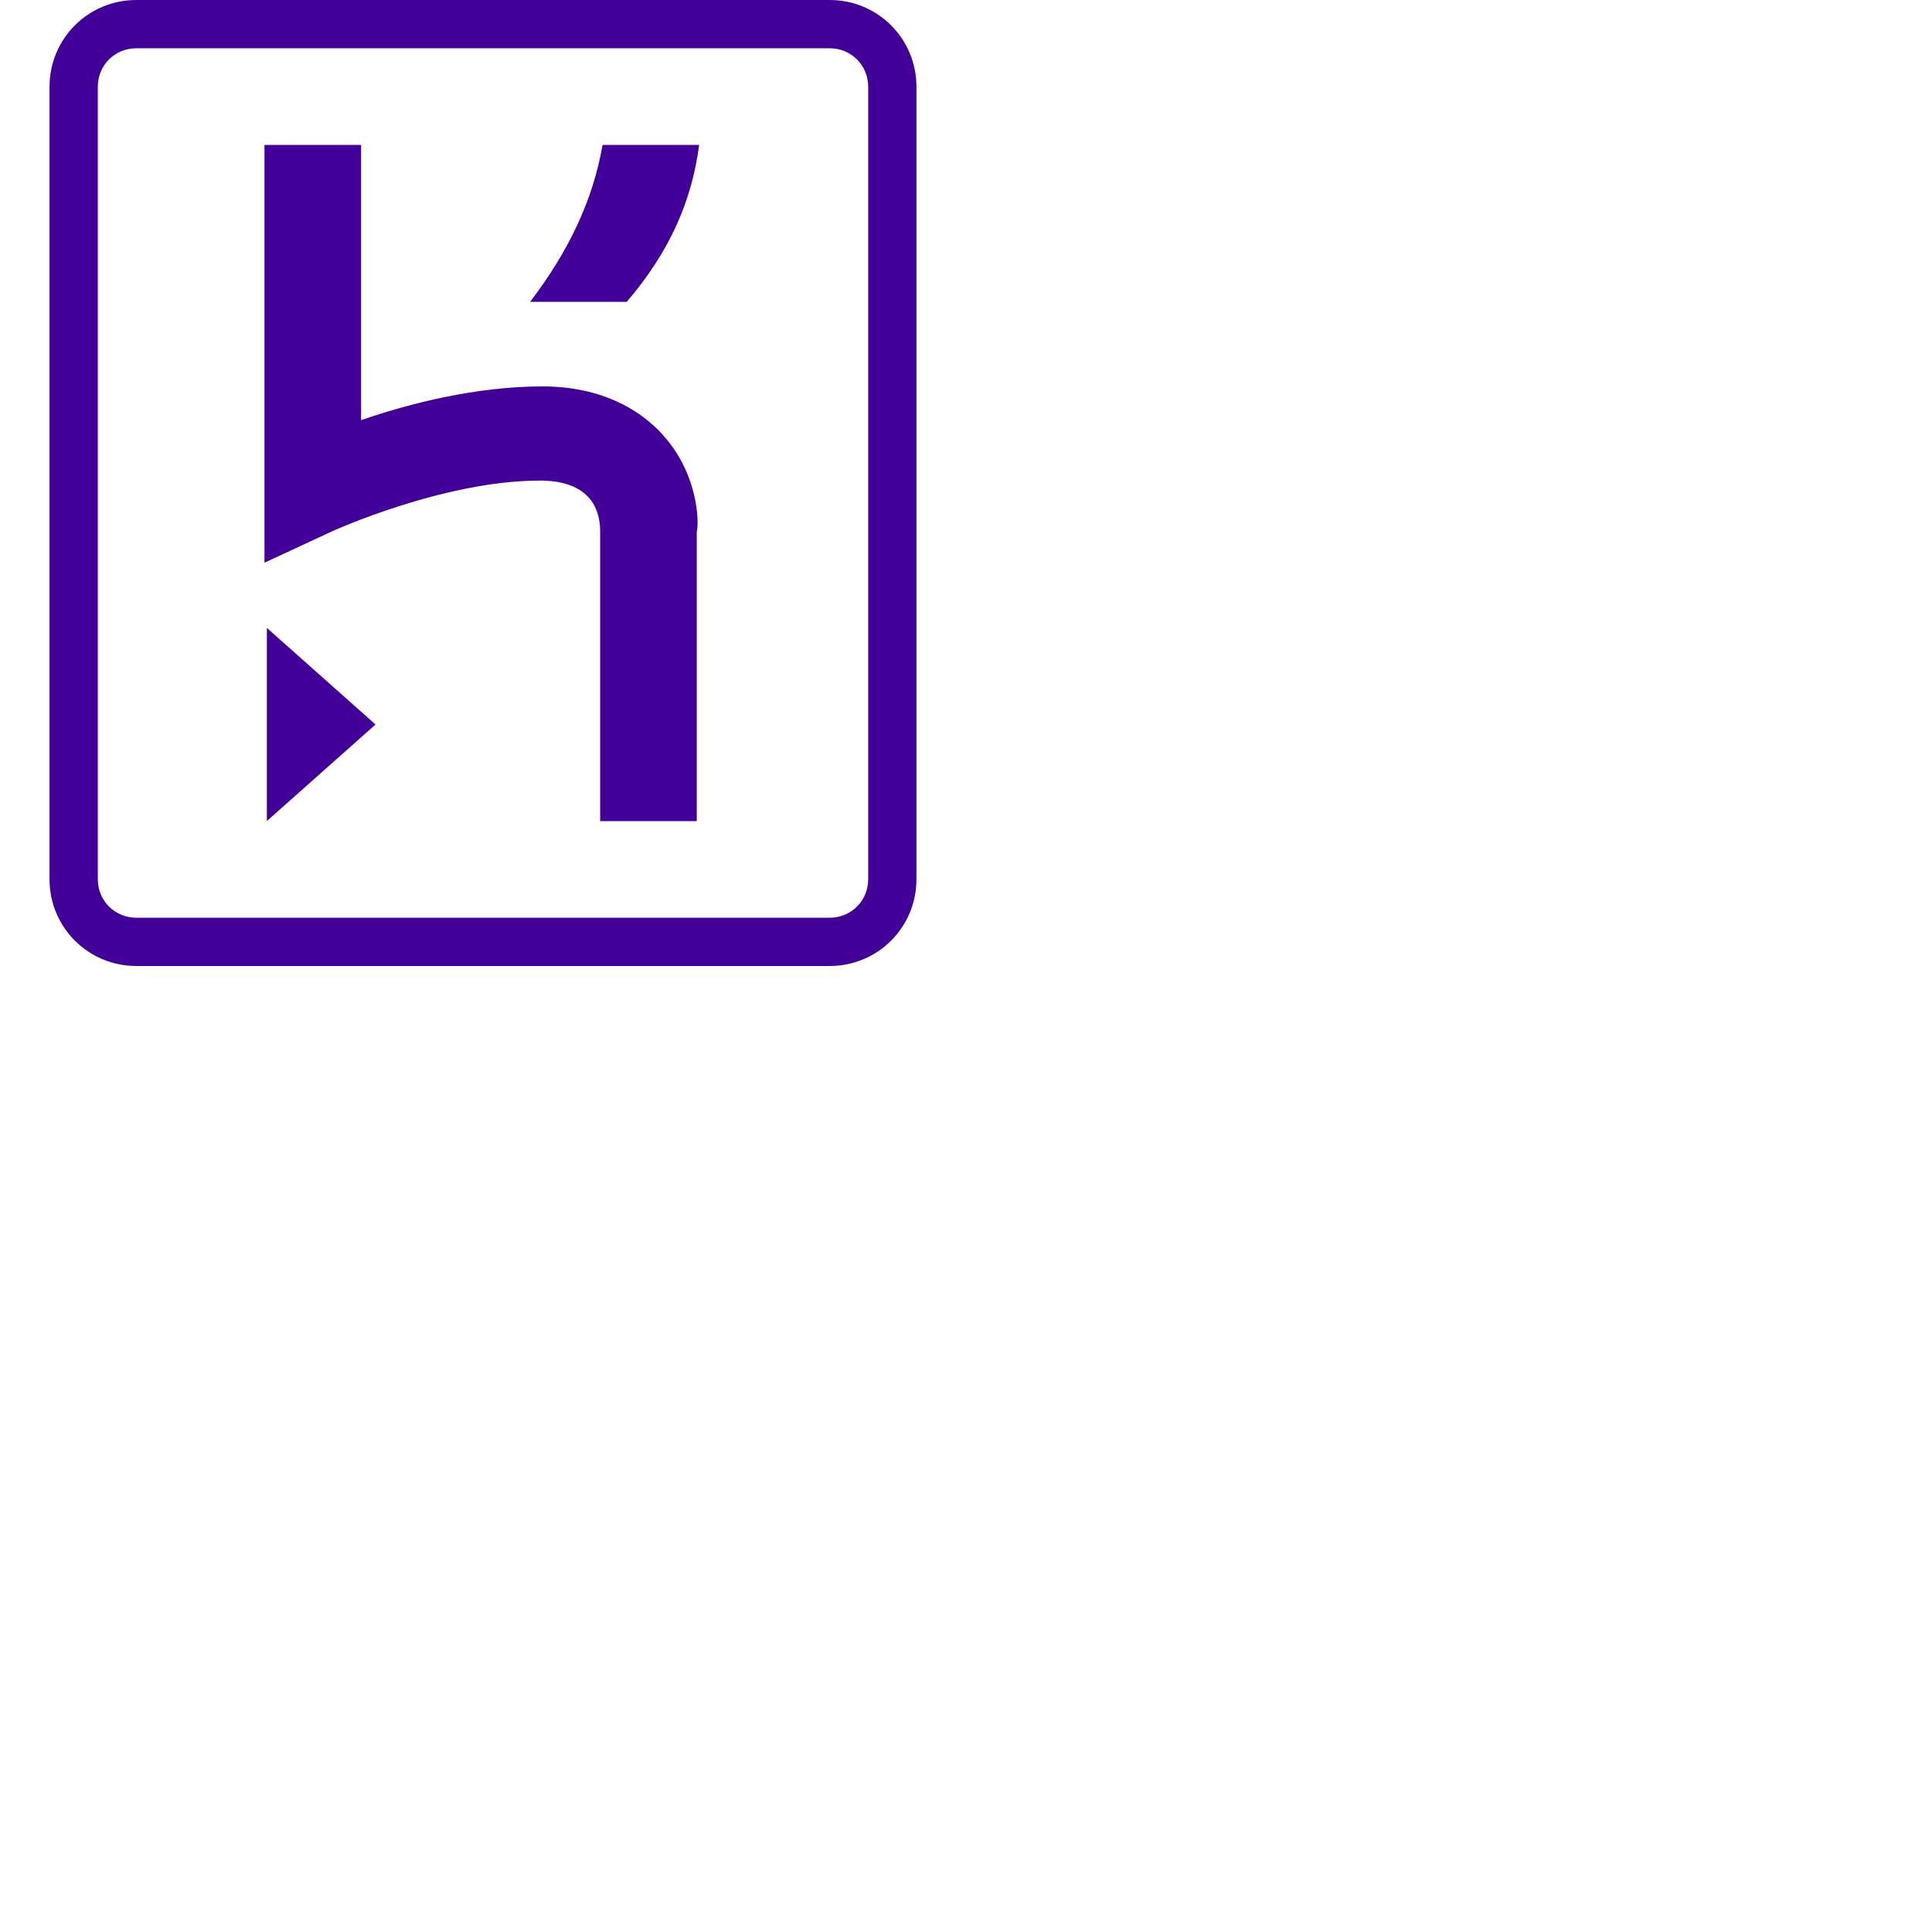
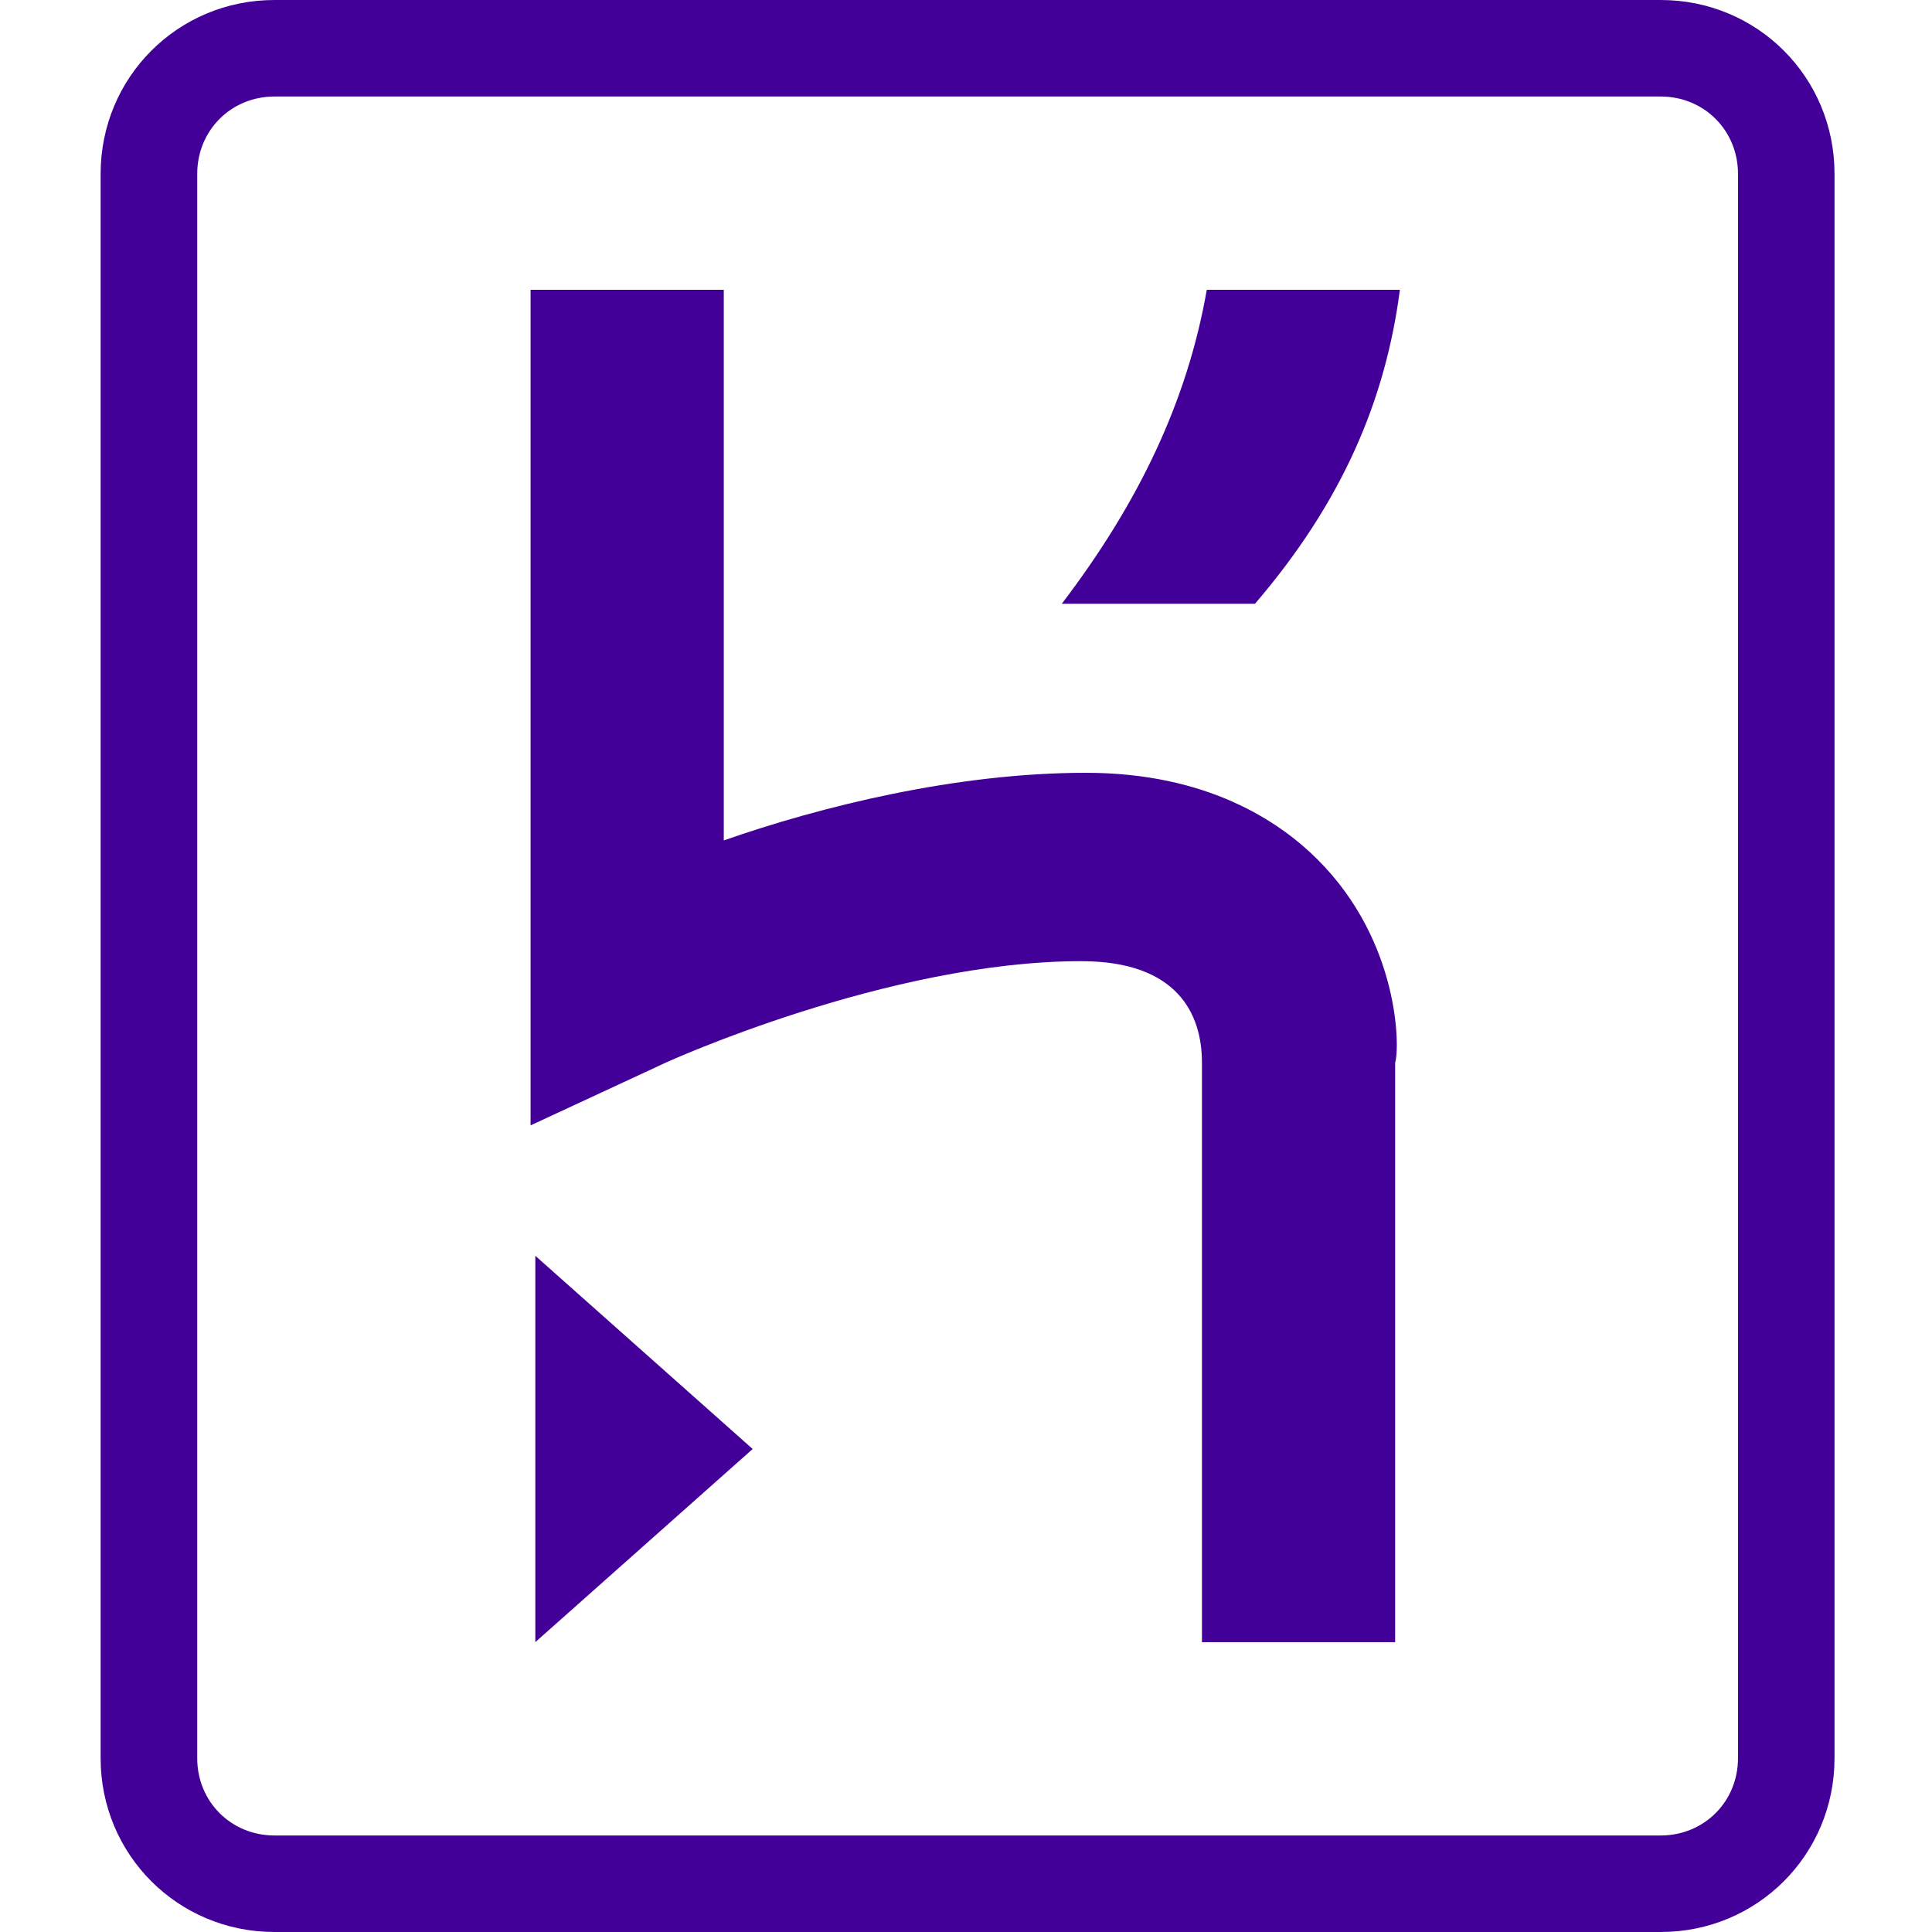
- <svg xmlns="http://www.w3.org/2000/svg" role="img" viewBox="0 0 48 48" height="48" width="48">
-   <path d="M20.61 0H3.39C2.189 0 1.23.96 1.23 2.16v19.681c0 1.198.959 2.159 2.16 2.159h17.22c1.2 0 2.159-.961 2.159-2.159V2.16C22.77.96 21.811 0 20.61 0zm.96 21.841c0 .539-.421.96-.96.96H3.39c-.54 0-.96-.421-.96-.96V2.16c0-.54.42-.961.96-.961h17.22c.539 0 .96.421.96.961v19.681zM6.63 20.399L9.33 18l-2.7-2.4v4.799zm9.72-9.719c-.479-.48-1.379-1.08-2.879-1.08-1.621 0-3.301.421-4.5.84V3.6h-2.4v10.38l1.68-.78s2.76-1.26 5.16-1.26c1.2 0 1.5.66 1.5 1.26v7.2h2.4v-7.2c.059-.179.059-1.501-.961-2.52zM13.17 7.5h2.4c1.08-1.26 1.62-2.521 1.8-3.9h-2.399c-.241 1.379-.841 2.64-1.801 3.9z" fill="#430098" />
+ <svg xmlns="http://www.w3.org/2000/svg" viewBox="0 0 48 48">
+   <path d="M 41.26,0 H 6.82 C 4.418,0 2.5,1.92 2.5,4.32 V 43.682 C 2.5,46.078 4.418,48 6.82,48 h 34.44 c 2.4,0 4.318,-1.922 4.318,-4.318 V 4.32 C 45.58,1.92 43.662,0 41.26,0 Z m 1.92,43.682 c 0,1.078 -0.842,1.92 -1.92,1.92 H 6.82 C 5.74,45.602 4.9,44.76 4.9,43.682 V 4.32 C 4.9,3.24 5.74,2.398 6.82,2.398 h 34.44 c 1.078,0 1.92,0.842 1.92,1.922 z M 13.3,40.798 18.7,36 13.3,31.2 Z M 32.74,21.36 C 31.782,20.4 29.982,19.2 26.982,19.2 c -3.242,0 -6.602,0.842 -9,1.68 V 7.2 h -4.8 v 20.76 l 3.36,-1.56 c 0,0 5.52,-2.52 10.32,-2.52 2.4,0 3,1.32 3,2.52 v 14.4 h 4.8 V 26.4 C 34.78,26.042 34.78,23.398 32.74,21.36 Z M 26.38,15 h 4.8 c 2.16,-2.52 3.24,-5.042 3.6,-7.8 H 29.982 C 29.5,9.958 28.3,12.48 26.38,15 Z" fill="#430098" style="stroke-width:2" />
</svg>
